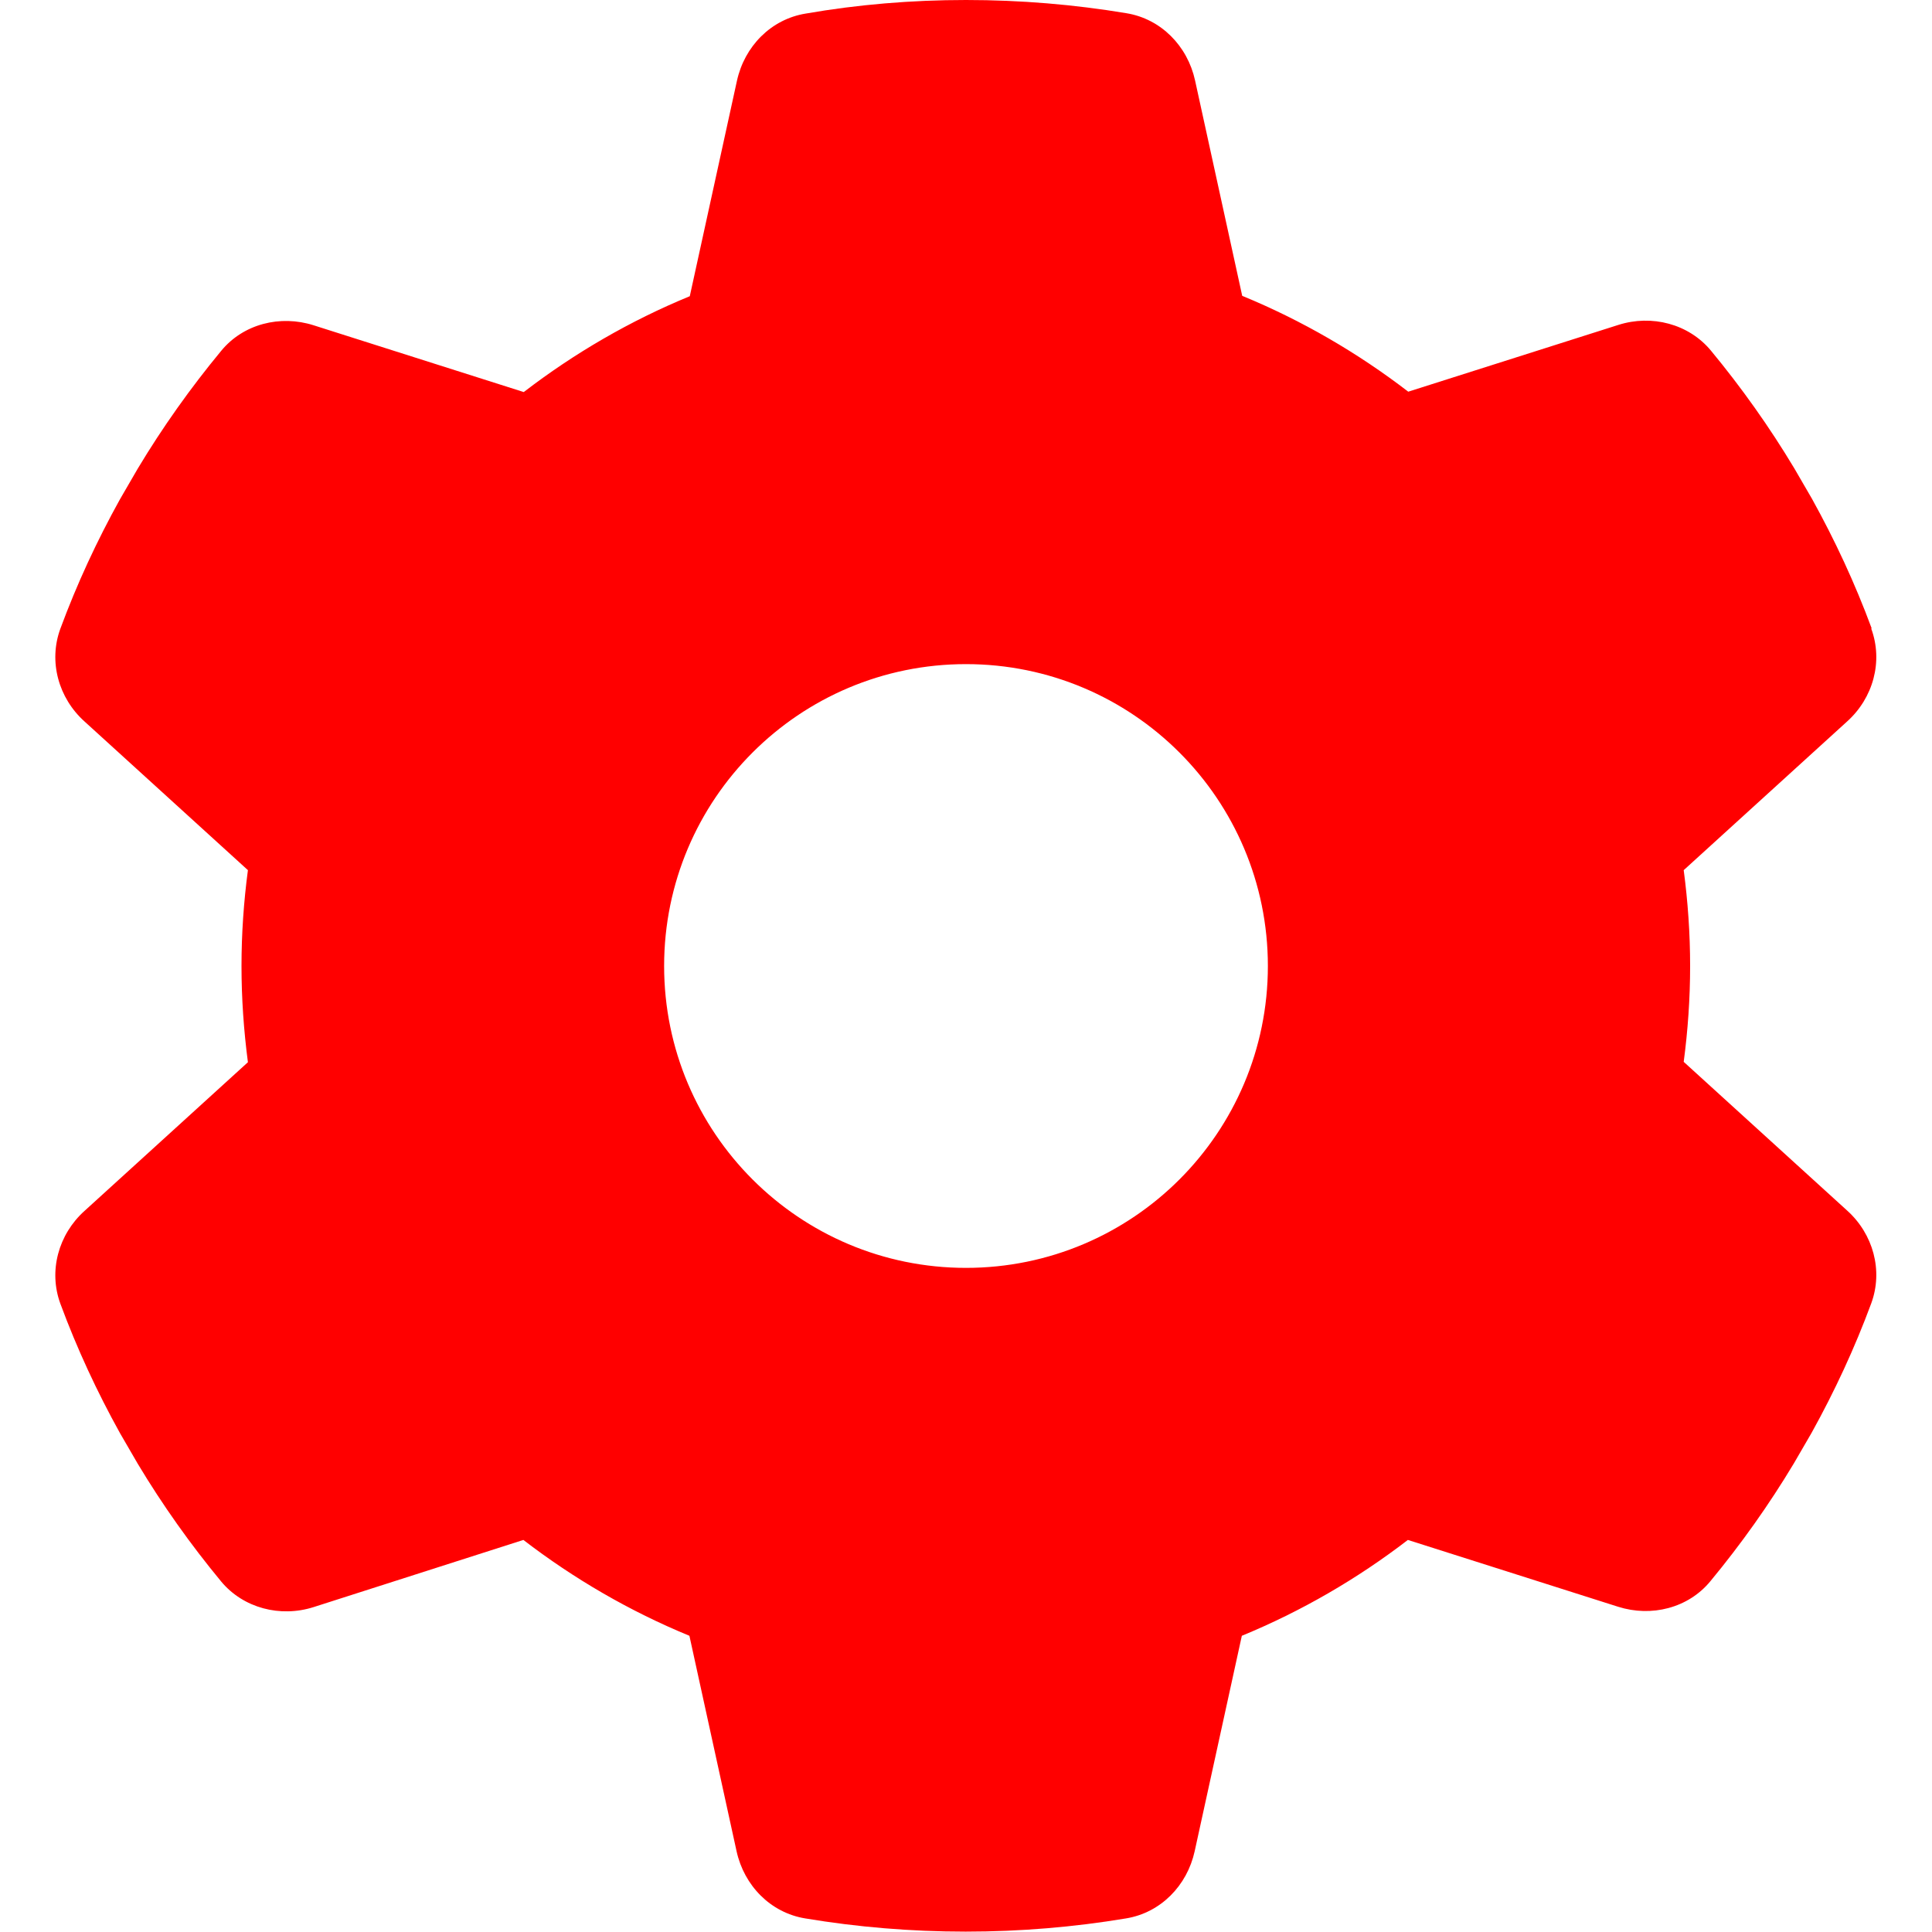
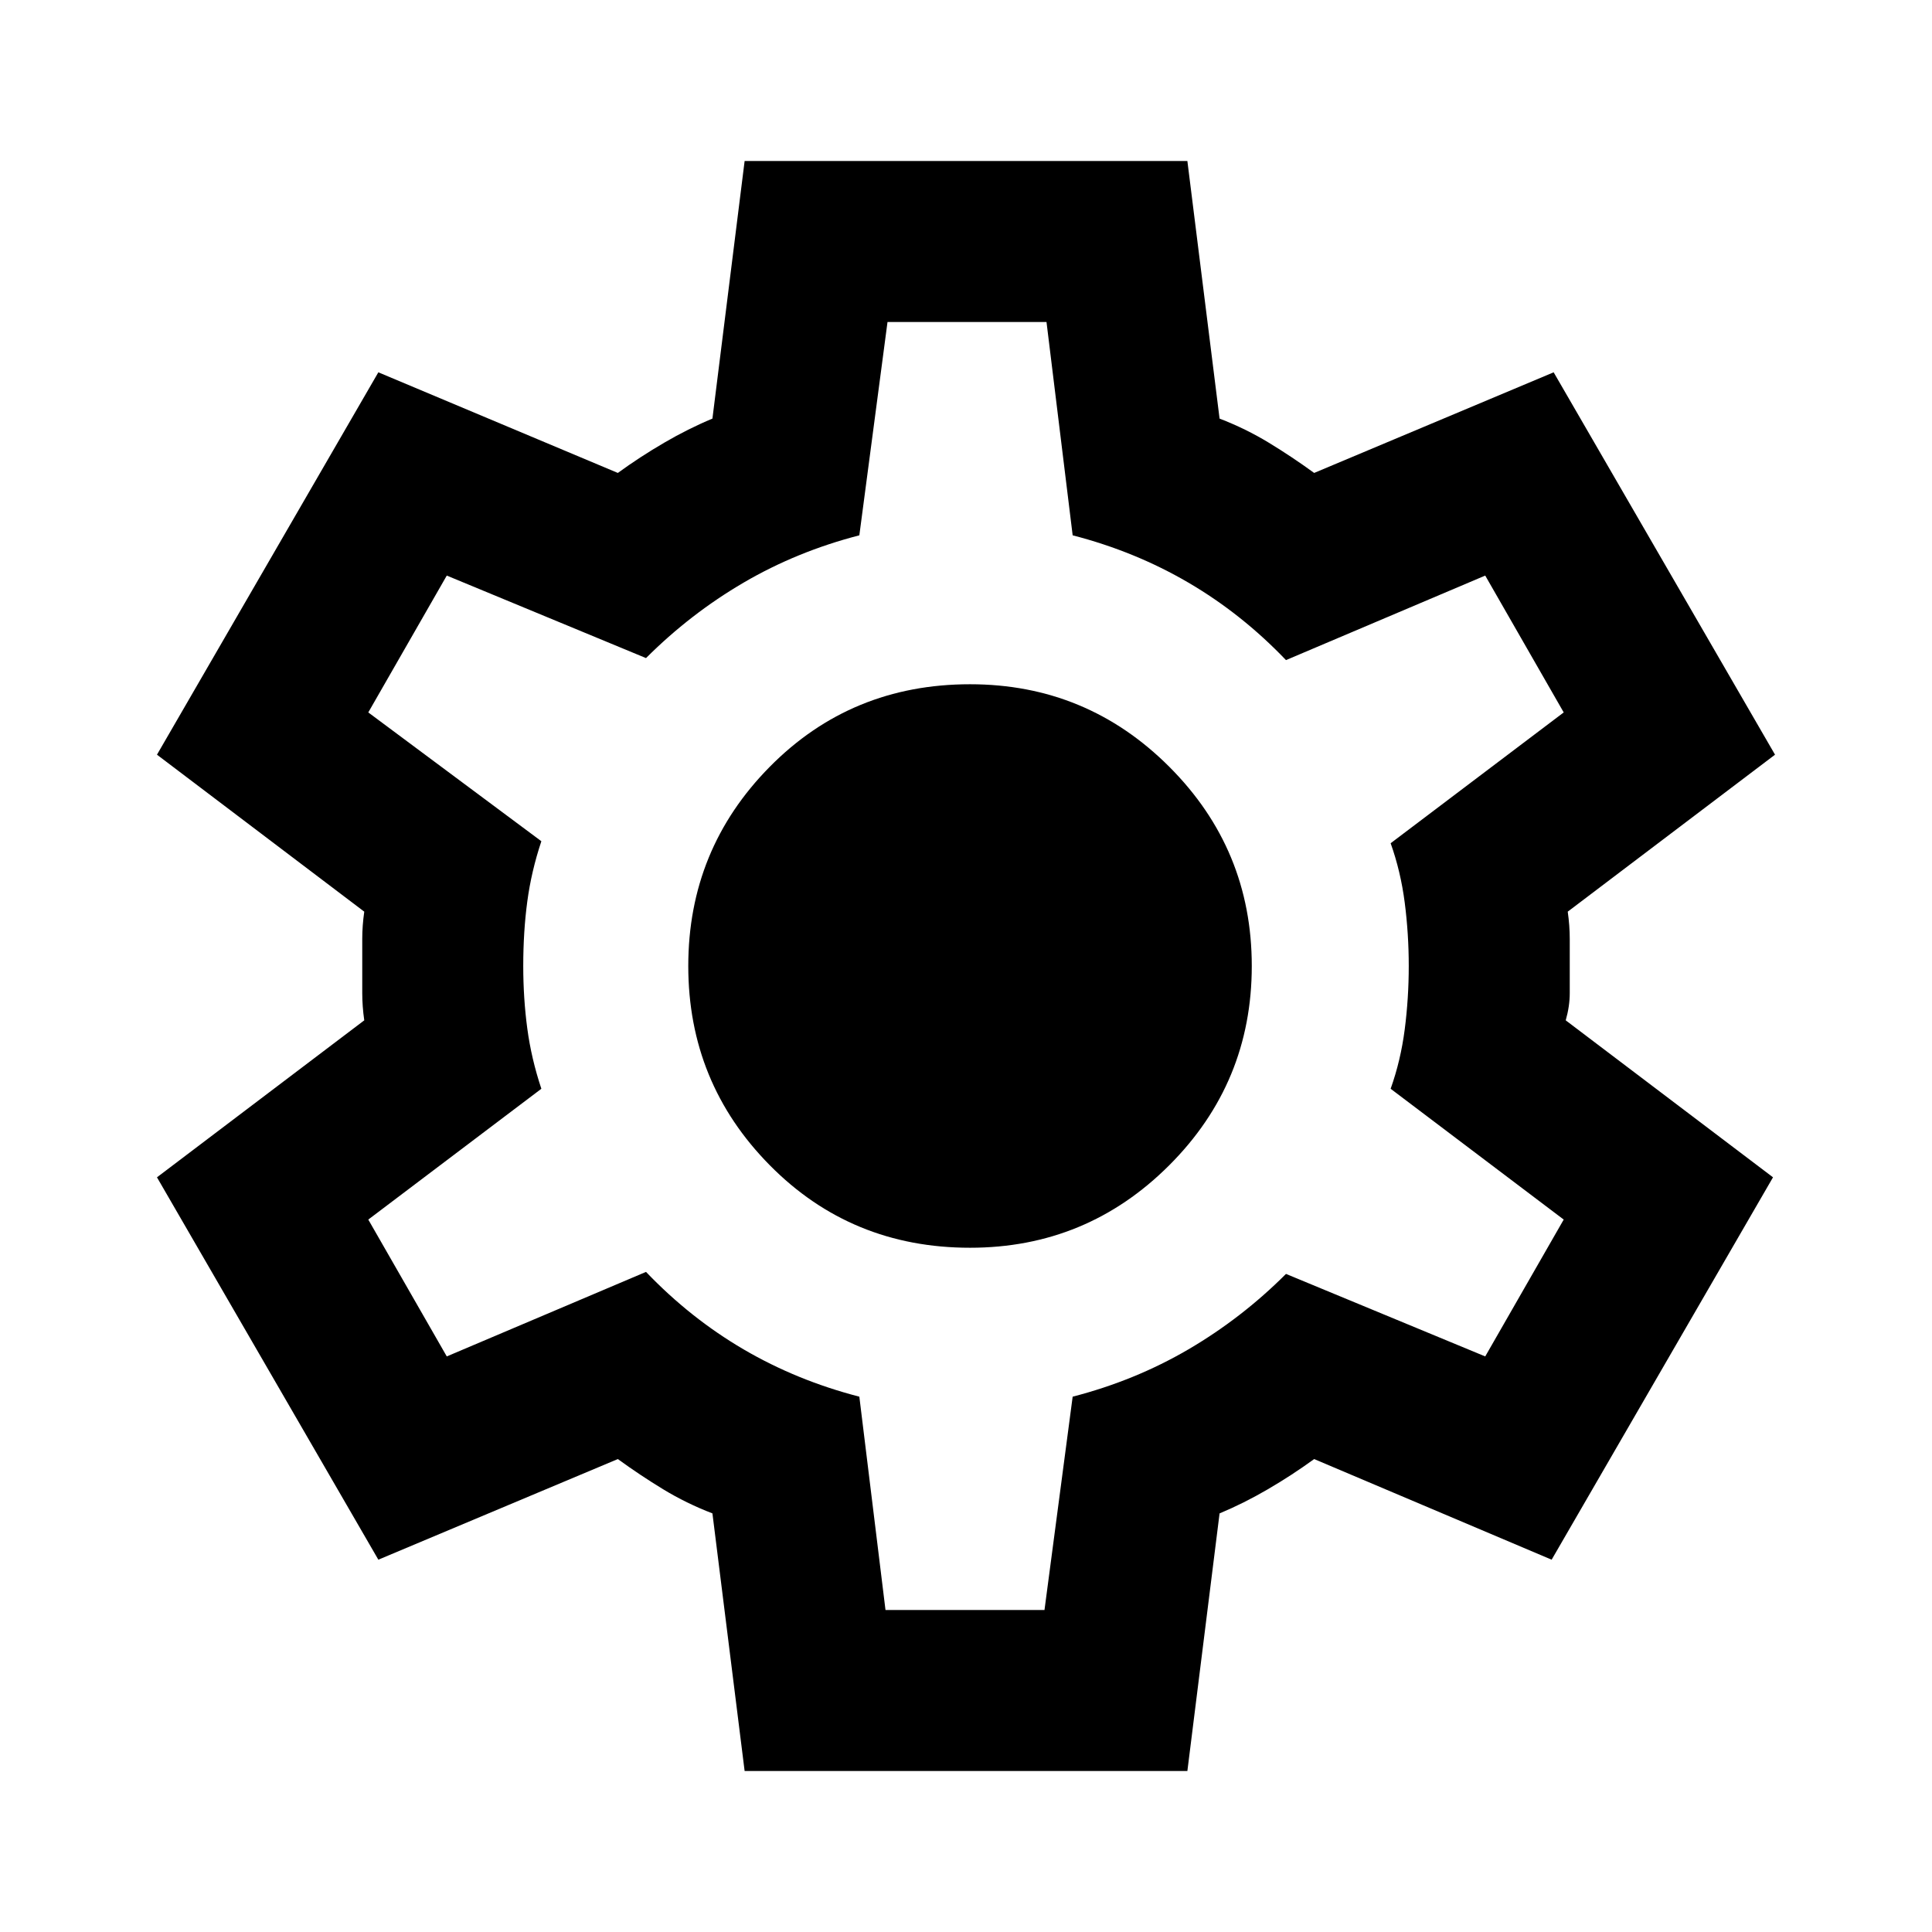
- <svg xmlns="http://www.w3.org/2000/svg" viewBox="0 0 512 512" fill="red">
-   <path d="M495.9 166.6c3.2 8.7 .5 18.4-6.4 24.6l-43.3 39.4c1.1 8.3 1.7 16.8 1.7 25.4s-.6 17.1-1.7 25.4l43.3 39.4c6.9 6.2 9.6 15.9 6.4 24.6c-4.4 11.9-9.7 23.3-15.8 34.3l-4.7 8.1c-6.6 11-14 21.4-22.1 31.2c-5.9 7.2-15.7 9.6-24.5 6.8l-55.7-17.7c-13.4 10.3-28.2 18.9-44 25.4l-12.5 57.1c-2 9.1-9 16.3-18.2 17.8c-13.8 2.3-28 3.5-42.5 3.5s-28.7-1.2-42.5-3.5c-9.2-1.5-16.2-8.7-18.2-17.8l-12.5-57.1c-15.8-6.5-30.6-15.1-44-25.4L83.1 425.9c-8.8 2.8-18.6 .3-24.5-6.8c-8.1-9.8-15.5-20.2-22.1-31.2l-4.7-8.1c-6.1-11-11.4-22.4-15.8-34.3c-3.2-8.7-.5-18.4 6.4-24.6l43.3-39.4C64.6 273.1 64 264.6 64 256s.6-17.1 1.7-25.4L22.4 191.2c-6.9-6.2-9.6-15.9-6.4-24.6c4.4-11.9 9.7-23.3 15.8-34.3l4.7-8.1c6.6-11 14-21.4 22.1-31.2c5.9-7.2 15.7-9.6 24.5-6.8l55.7 17.7c13.4-10.3 28.2-18.9 44-25.4l12.5-57.1c2-9.1 9-16.3 18.2-17.8C227.3 1.2 241.5 0 256 0s28.7 1.2 42.5 3.5c9.2 1.5 16.2 8.7 18.2 17.8l12.5 57.1c15.8 6.5 30.6 15.1 44 25.4l55.7-17.7c8.8-2.8 18.6-.3 24.5 6.8c8.1 9.8 15.5 20.2 22.1 31.2l4.7 8.1c6.1 11 11.4 22.4 15.8 34.3zM256 336a80 80 0 1 0 0-160 80 80 0 1 0 0 160z" />
+ <svg xmlns="http://www.w3.org/2000/svg" height="24" viewBox="0 -960 960 960" width="24">
+   <path d="m370-80-16-128q-13-5-24.5-12T307-235l-119 50L78-375l103-78q-1-7-1-13.5v-27q0-6.5 1-13.5L78-585l110-190 119 50q11-8 23-15t24-12l16-128h220l16 128q13 5 24.5 12t22.5 15l119-50 110 190-103 78q1 7 1 13.5v27q0 6.5-2 13.5l103 78-110 190-118-50q-11 8-23 15t-24 12L590-80H370Zm70-80h79l14-106q31-8 57.5-23.5T639-327l99 41 39-68-86-65q5-14 7-29.5t2-31.5q0-16-2-31.5t-7-29.5l86-65-39-68-99 42q-22-23-48.5-38.5T533-694l-13-106h-79l-14 106q-31 8-57.5 23.5T321-633l-99-41-39 68 86 64q-5 15-7 30t-2 32q0 16 2 31t7 30l-86 65 39 68 99-42q22 23 48.5 38.5T427-266l13 106Zm42-180q58 0 99-41t41-99q0-58-41-99t-99-41q-59 0-99.5 41T342-480q0 58 40.5 99t99.5 41Zm-2-140Z" />
</svg>
